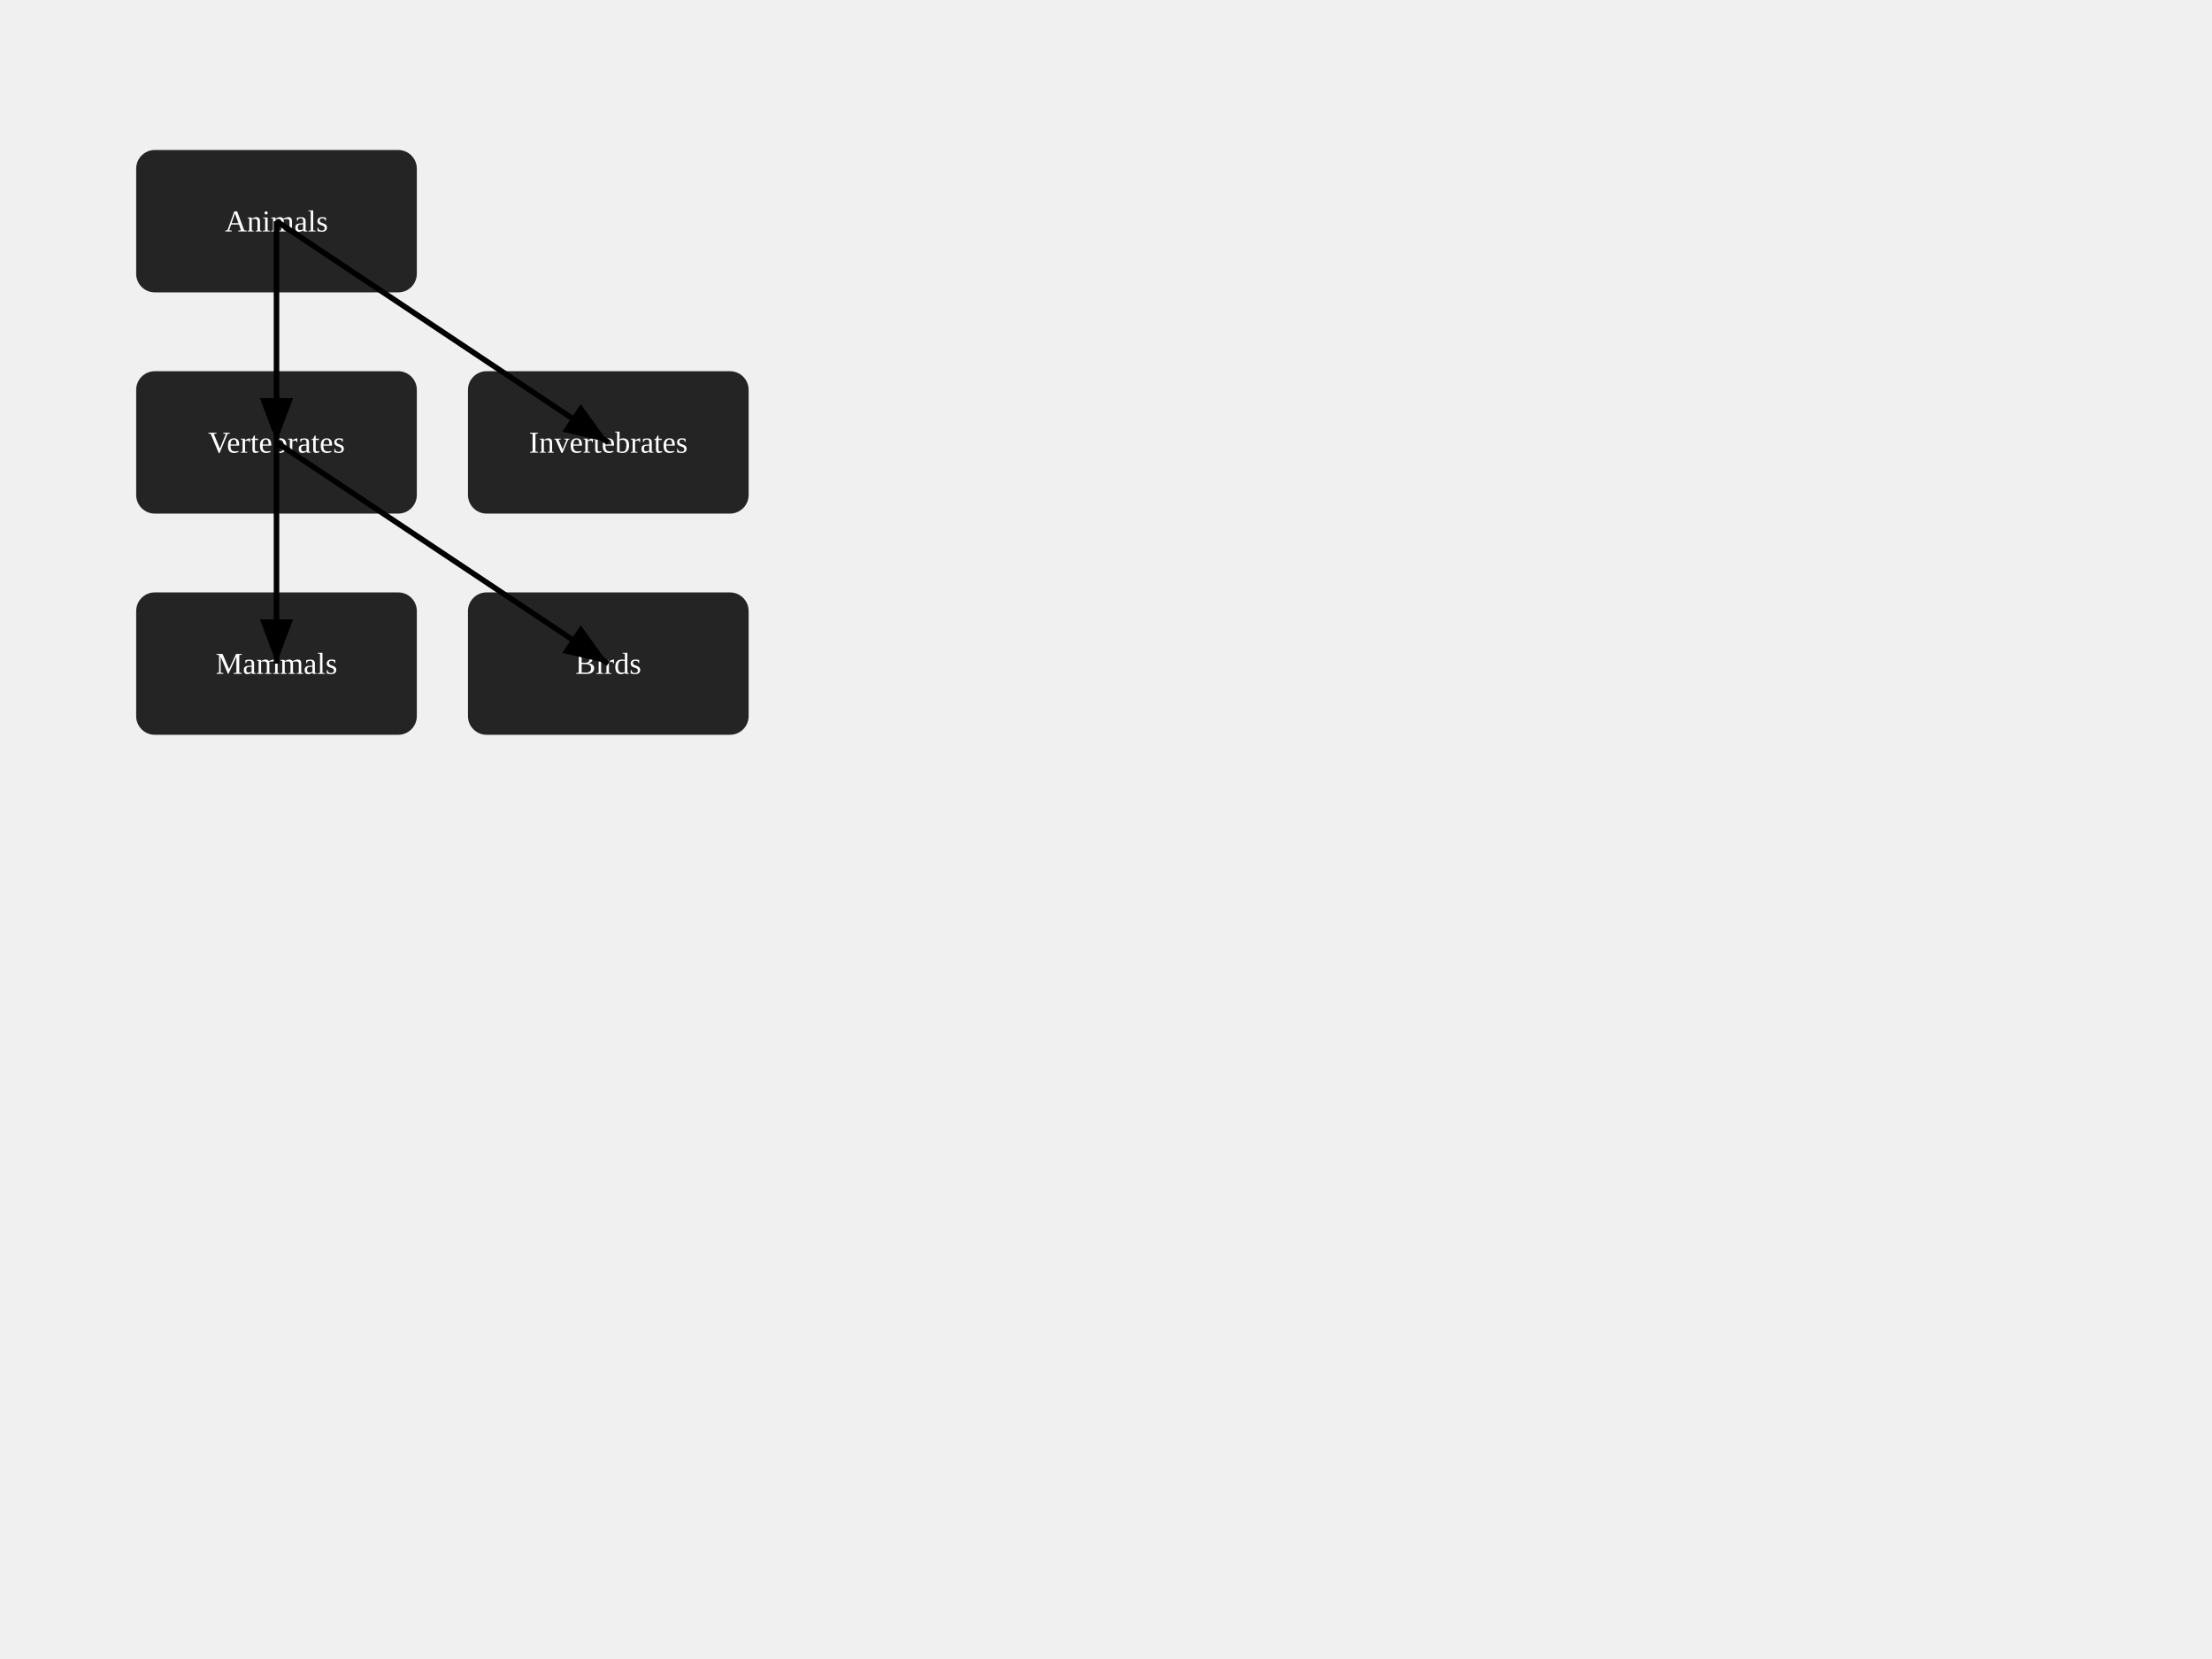
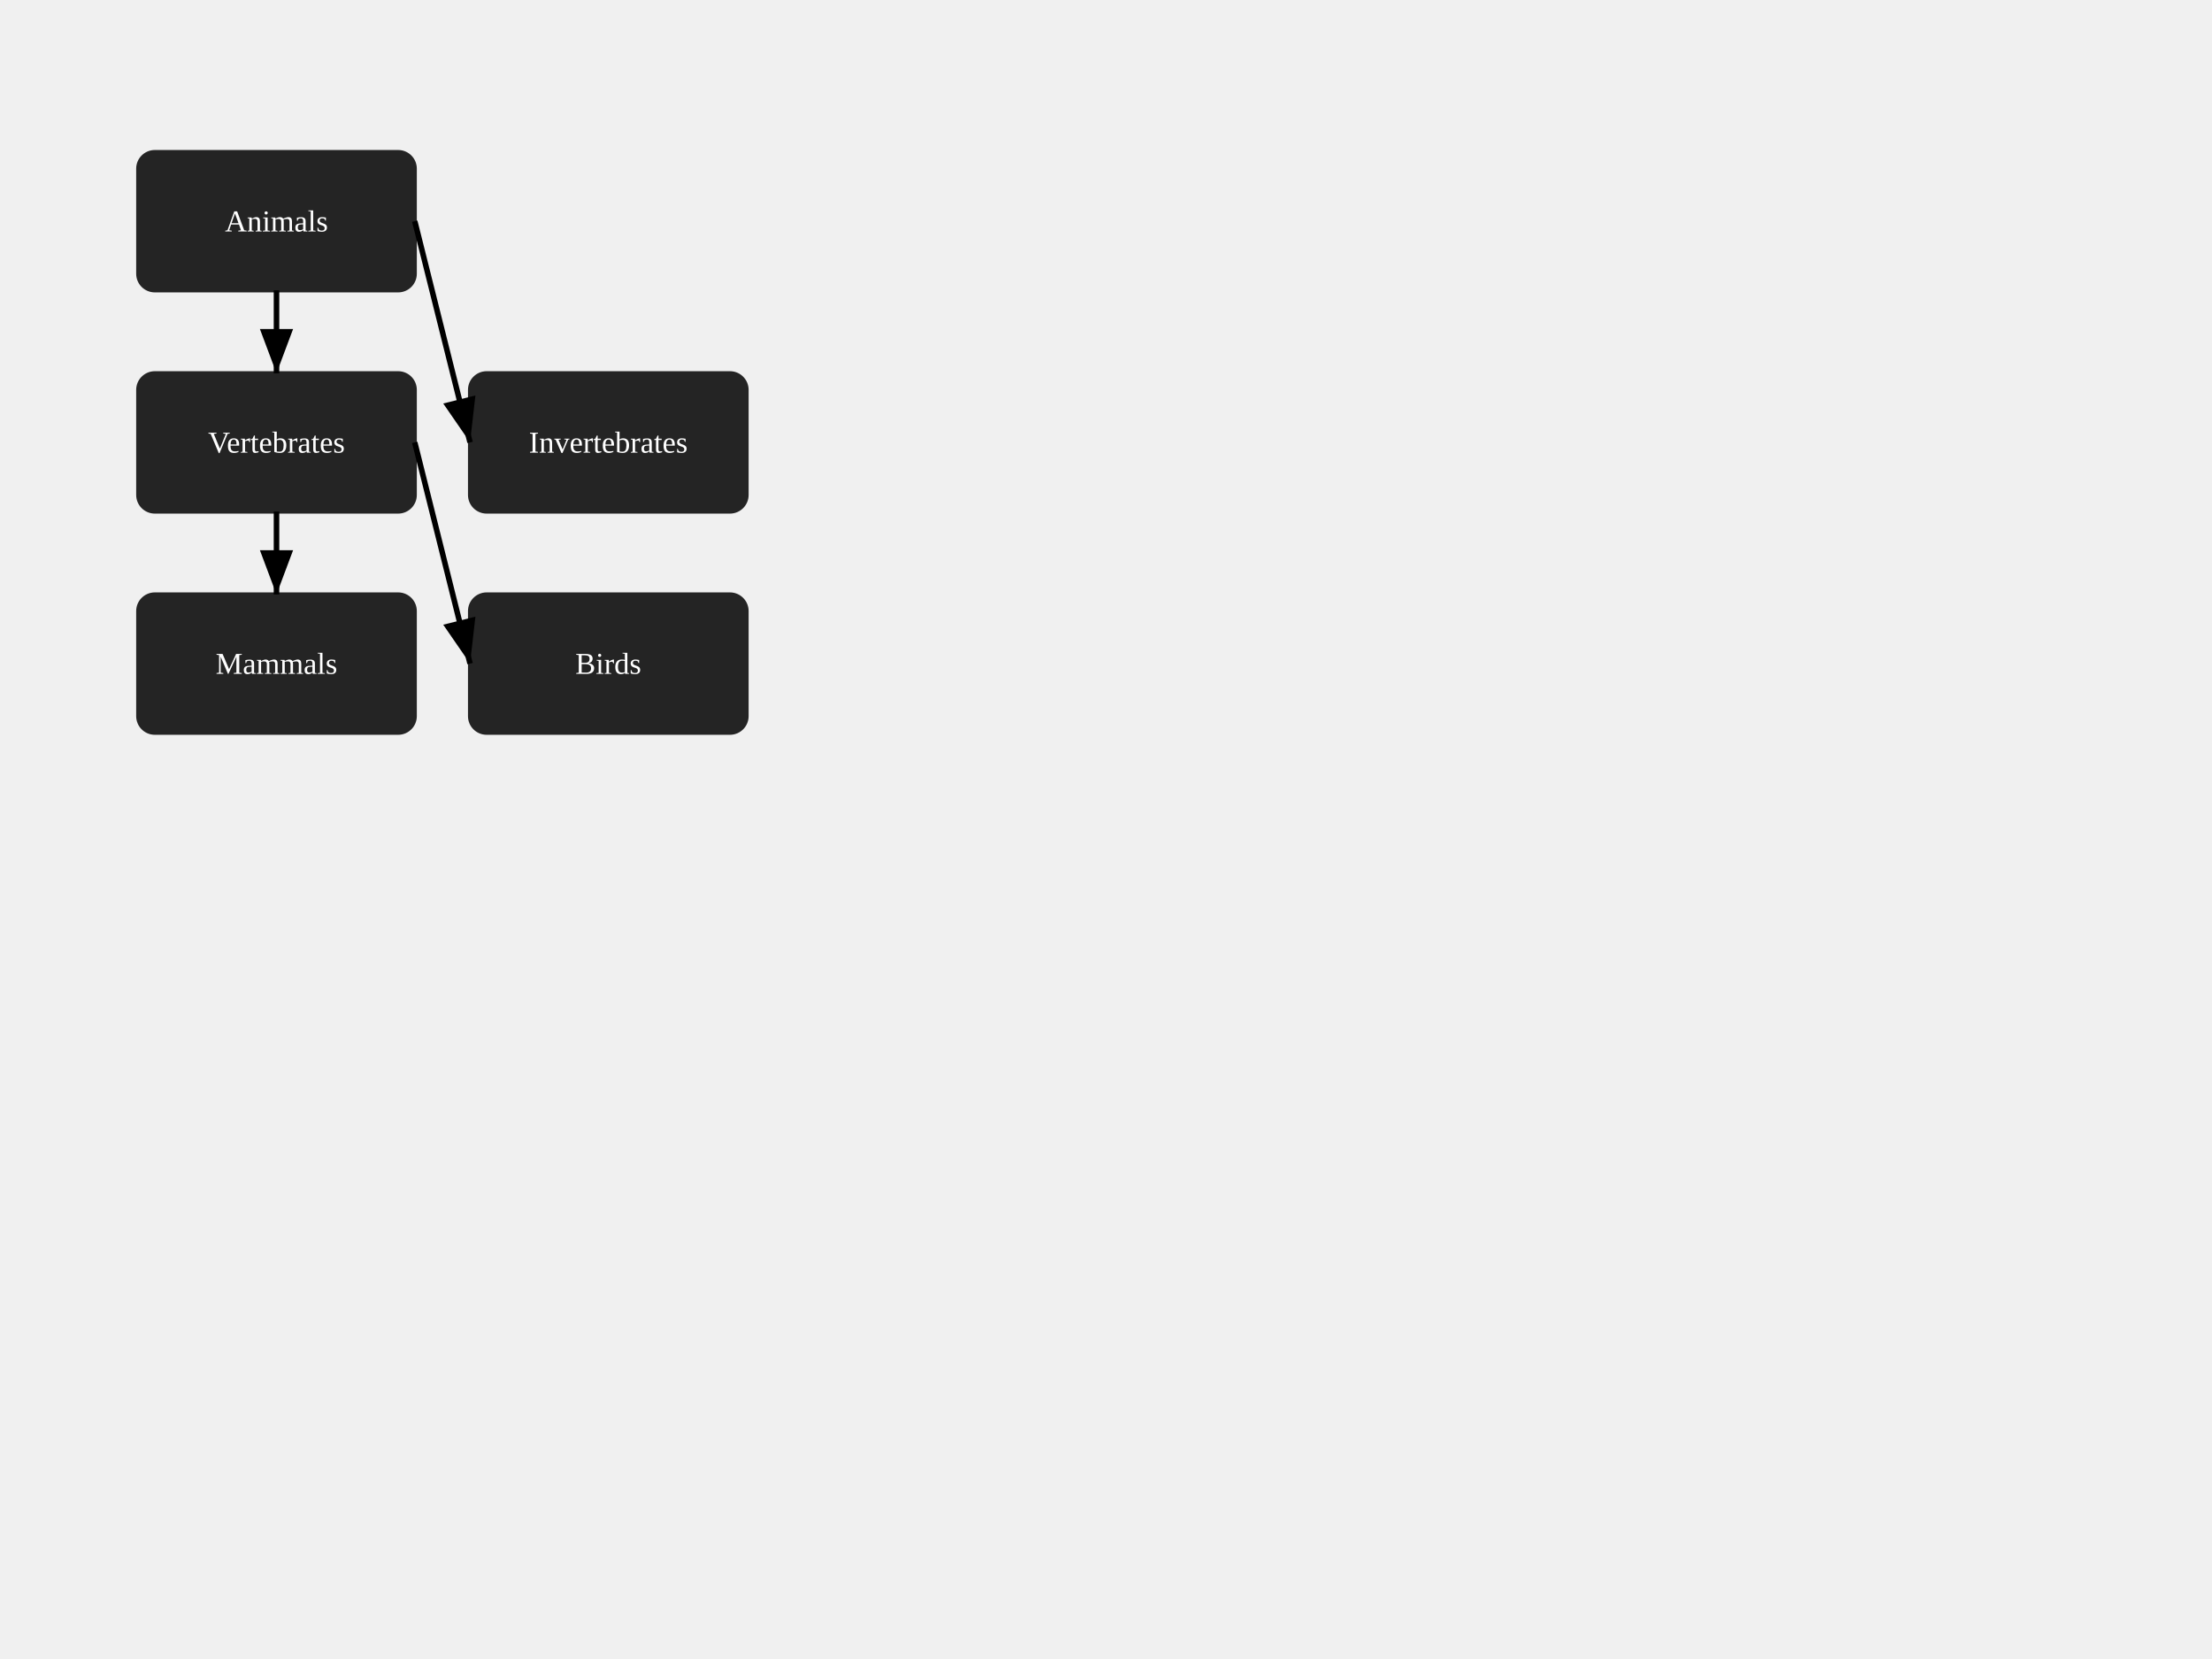
<svg xmlns="http://www.w3.org/2000/svg" viewBox="0 0 800 600" width="800" height="600" role="img">
  <defs>
    <marker id="arrowhead" markerWidth="8" markerHeight="6" refX="8" refY="3" orient="auto">
      <polygon points="0 0, 8 3, 0 6" fill="currentColor" />
    </marker>
  </defs>
  <g id="diagram-root">
    <g id="diagram-nodes">
      <rect id="node-animals" data-oedu-role="selectable" data-oedu-interactive="true" aria-label="Animals" x="50" y="55" width="100" height="50" rx="6" fill="currentColor" opacity="0.85" stroke="currentColor" stroke-width="1.5" />
      <text x="100" y="80" text-anchor="middle" dominant-baseline="central" font-size="11" fill="white">Animals</text>
      <rect id="node-vertebrates" data-oedu-role="selectable" data-oedu-interactive="true" aria-label="Vertebrates" x="50" y="135" width="100" height="50" rx="6" fill="currentColor" opacity="0.85" stroke="currentColor" stroke-width="1.5" />
      <text x="100" y="160" text-anchor="middle" dominant-baseline="central" font-size="11" fill="white">Vertebrates</text>
      <rect id="node-invertebrates" data-oedu-role="selectable" data-oedu-interactive="true" aria-label="Invertebrates" x="170" y="135" width="100" height="50" rx="6" fill="currentColor" opacity="0.85" stroke="currentColor" stroke-width="1.5" />
      <text x="220" y="160" text-anchor="middle" dominant-baseline="central" font-size="11" fill="white">Invertebrates</text>
      <rect id="node-mammals" data-oedu-role="selectable" data-oedu-interactive="true" aria-label="Mammals" x="50" y="215" width="100" height="50" rx="6" fill="currentColor" opacity="0.85" stroke="currentColor" stroke-width="1.5" />
      <text x="100" y="240" text-anchor="middle" dominant-baseline="central" font-size="11" fill="white">Mammals</text>
      <rect id="node-birds" data-oedu-role="selectable" data-oedu-interactive="true" aria-label="Birds" x="170" y="215" width="100" height="50" rx="6" fill="currentColor" opacity="0.85" stroke="currentColor" stroke-width="1.5" />
      <text x="220" y="240" text-anchor="middle" dominant-baseline="central" font-size="11" fill="white">Birds</text>
-       <path id="edge-animals-vertebrates" data-oedu-role="selectable" data-oedu-interactive="true" aria-label="animals contains vertebrates" data-oedu-relationship="contains" d="M100,80 L100,160" marker-end="url(#arrowhead)" stroke="currentColor" stroke-width="2" fill="none" />
-       <path id="edge-animals-invertebrates" data-oedu-role="selectable" data-oedu-interactive="true" aria-label="animals contains invertebrates" data-oedu-relationship="contains" d="M100,80 L220,160" marker-end="url(#arrowhead)" stroke="currentColor" stroke-width="2" fill="none" />
-       <path id="edge-vertebrates-mammals" data-oedu-role="selectable" data-oedu-interactive="true" aria-label="vertebrates contains mammals" data-oedu-relationship="contains" d="M100,160 L100,240" marker-end="url(#arrowhead)" stroke="currentColor" stroke-width="2" fill="none" />
-       <path id="edge-vertebrates-birds" data-oedu-role="selectable" data-oedu-interactive="true" aria-label="vertebrates contains birds" data-oedu-relationship="contains" d="M100,160 L220,240" marker-end="url(#arrowhead)" stroke="currentColor" stroke-width="2" fill="none" />
+       <path id="edge-animals-vertebrates" data-oedu-role="selectable" data-oedu-interactive="true" aria-label="animals contains vertebrates" data-oedu-relationship="contains" d="M100,105 L100,135" marker-end="url(#arrowhead)" stroke="currentColor" stroke-width="2" fill="none" />
+       <path id="edge-animals-invertebrates" data-oedu-role="selectable" data-oedu-interactive="true" aria-label="animals contains invertebrates" data-oedu-relationship="contains" d="M150,80 L170,160" marker-end="url(#arrowhead)" stroke="currentColor" stroke-width="2" fill="none" />
+       <path id="edge-vertebrates-mammals" data-oedu-role="selectable" data-oedu-interactive="true" aria-label="vertebrates contains mammals" data-oedu-relationship="contains" d="M100,185 L100,215" marker-end="url(#arrowhead)" stroke="currentColor" stroke-width="2" fill="none" />
+       <path id="edge-vertebrates-birds" data-oedu-role="selectable" data-oedu-interactive="true" aria-label="vertebrates contains birds" data-oedu-relationship="contains" d="M150,160 L170,240" marker-end="url(#arrowhead)" stroke="currentColor" stroke-width="2" fill="none" />
    </g>
  </g>
</svg>
